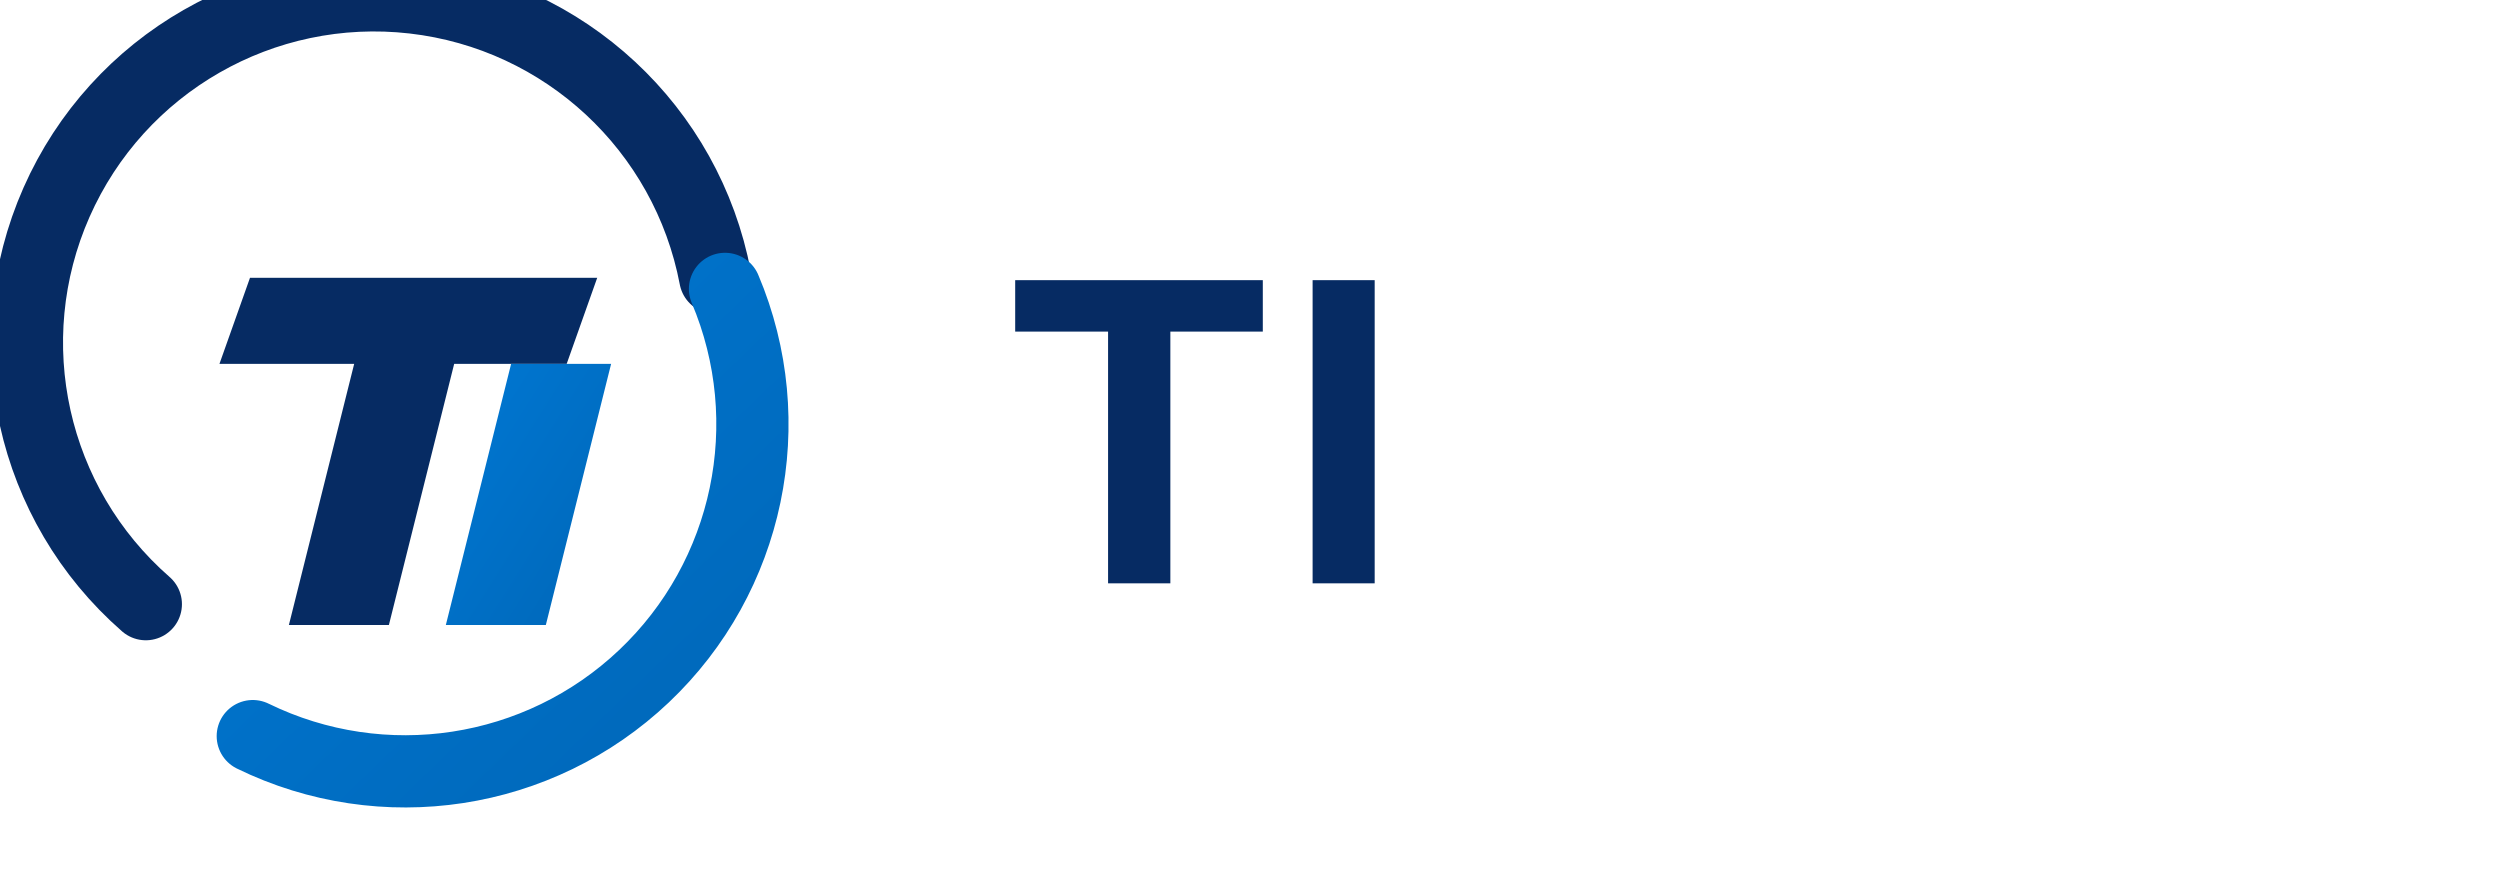
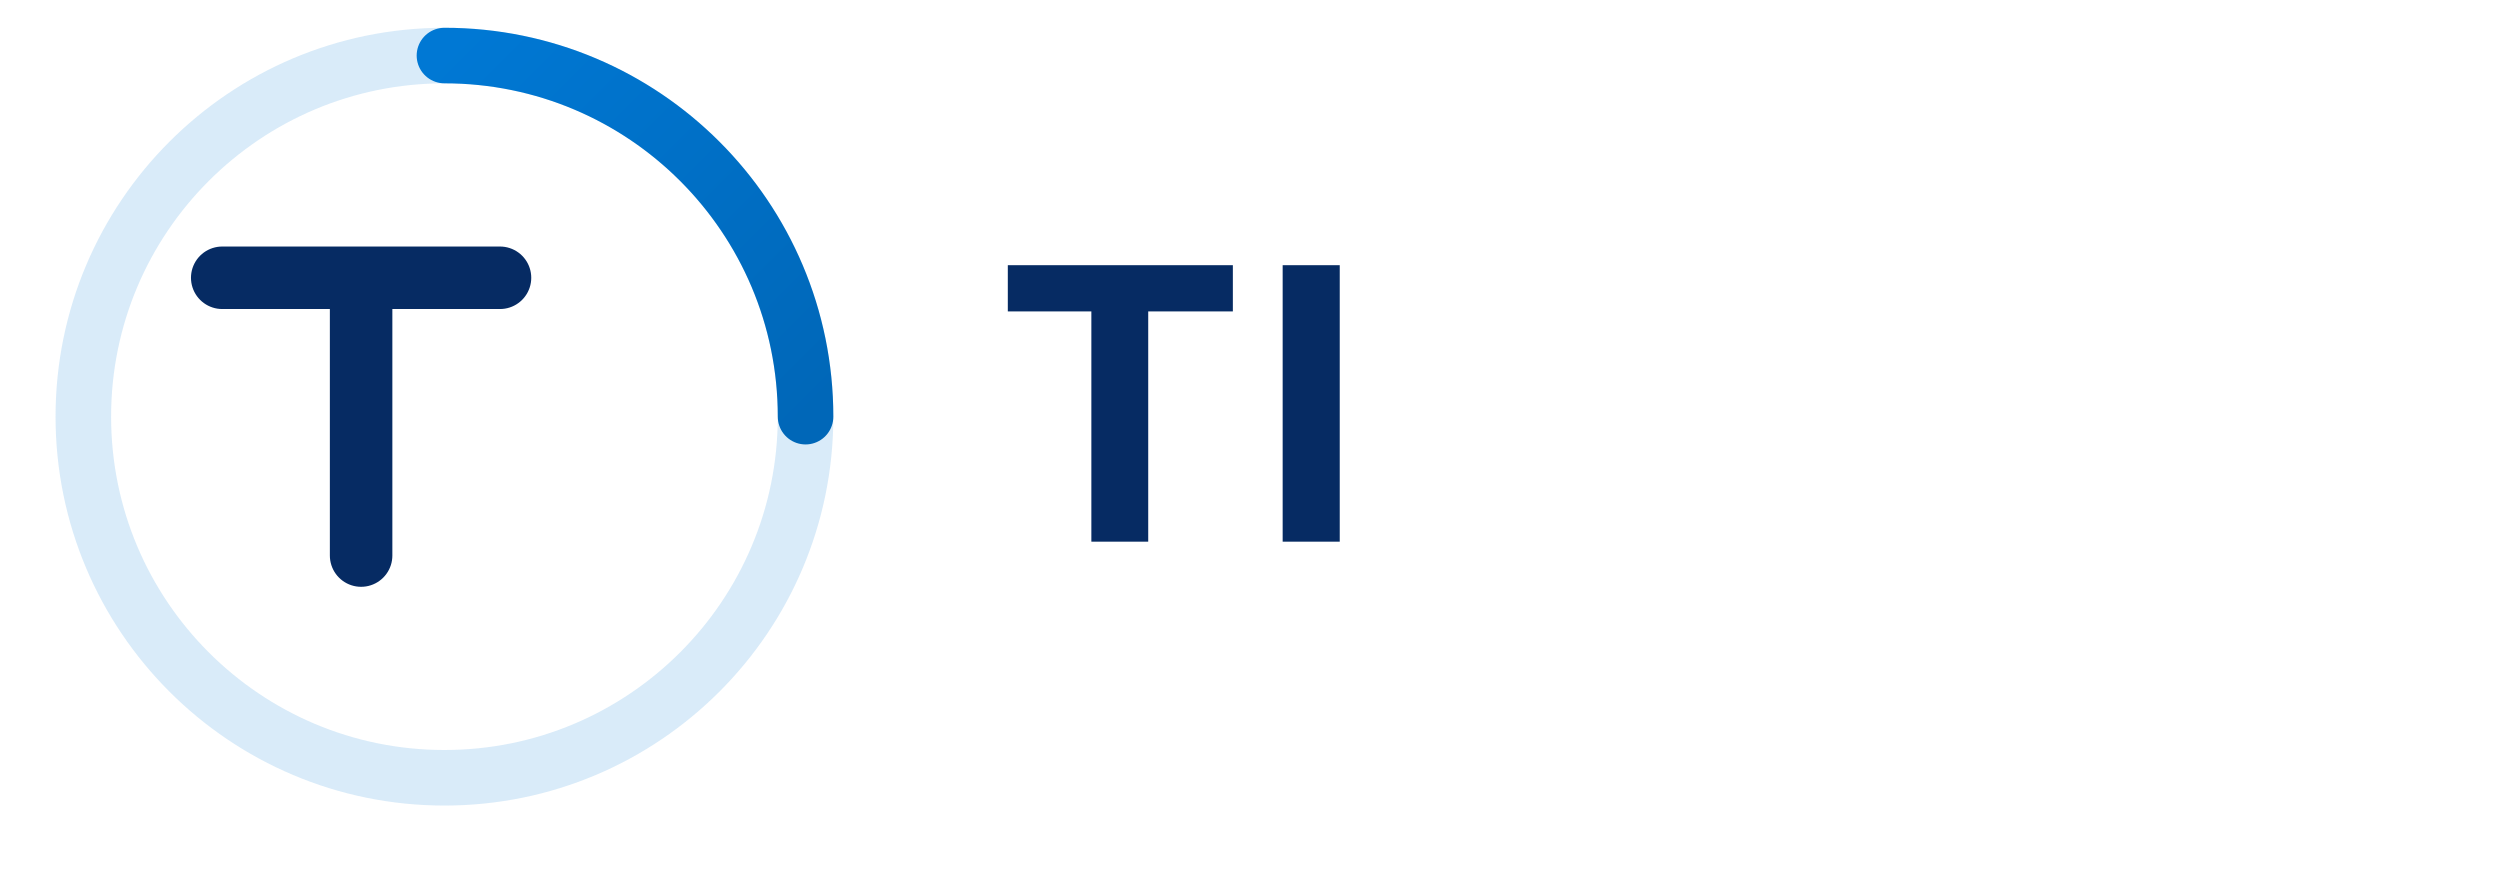
- <svg xmlns="http://www.w3.org/2000/svg" viewBox="0 0 180 64" role="img" aria-labelledby="ti-logo-title ti-logo-desc">
+ <svg xmlns="http://www.w3.org/2000/svg" viewBox="0 0 180 64" role="img" aria-label="TI Logo">
  <defs>
    <linearGradient id="ti-blue" x1="0" y1="0" x2="1" y2="1">
-       <stop offset="0" stop-color="#0078D4" />
-       <stop offset="1" stop-color="#0067B8" />
+       <stop offset="0%" stop-color="#0078D4" />
+       <stop offset="100%" stop-color="#0067B8" />
    </linearGradient>
  </defs>
-   <g transform="translate(0 0)">
-     <path d="M10.5 43.5A25 25 0 1 1 51.5 20" fill="none" stroke="#062B63" stroke-width="5.2" stroke-linecap="round" />
-     <path d="M52.2 20.8A25 25 0 0 1 18.2 53" fill="none" stroke="url(#ti-blue)" stroke-width="5.2" stroke-linecap="round" />
-     <path d="M18 20h25l-2.2 6.2h-8.1L28 45h-7.2l4.7-18.8h-9.7z" fill="#062B63" />
-     <path d="M36.8 26.2h7.2L39.3 45h-7.2z" fill="url(#ti-blue)" />
+   <g transform="translate(4, 2)">
+     <circle cx="28" cy="28" r="26" fill="none" stroke="#0078D4" stroke-width="4" opacity="0.15" />
+     <path d="M 28,2 A 26,26 0 0,1 54,28" fill="none" stroke="url(#ti-blue)" stroke-width="4" stroke-linecap="round" />
+     <path d="M 12 18 H 32 M 22 18 V 38" stroke="#062B63" stroke-width="4.5" stroke-linecap="round" stroke-linejoin="round" fill="none" />
+     <path d="M 38 18 V 38" stroke="url(#ti-blue)" stroke-width="4.5" stroke-linecap="round" fill="none" />
  </g>
-   <text x="72" y="42" fill="#062B63" font-family="Inter, Segoe UI, Arial, sans-serif" font-size="30" font-weight="700" letter-spacing="0.5">TI</text>
+   <text x="72" y="39" fill="#062B63" font-family="-apple-system, BlinkMacSystemFont, 'Segoe UI', Roboto, sans-serif" font-size="28" font-weight="700" letter-spacing="1">TI</text>
</svg>
